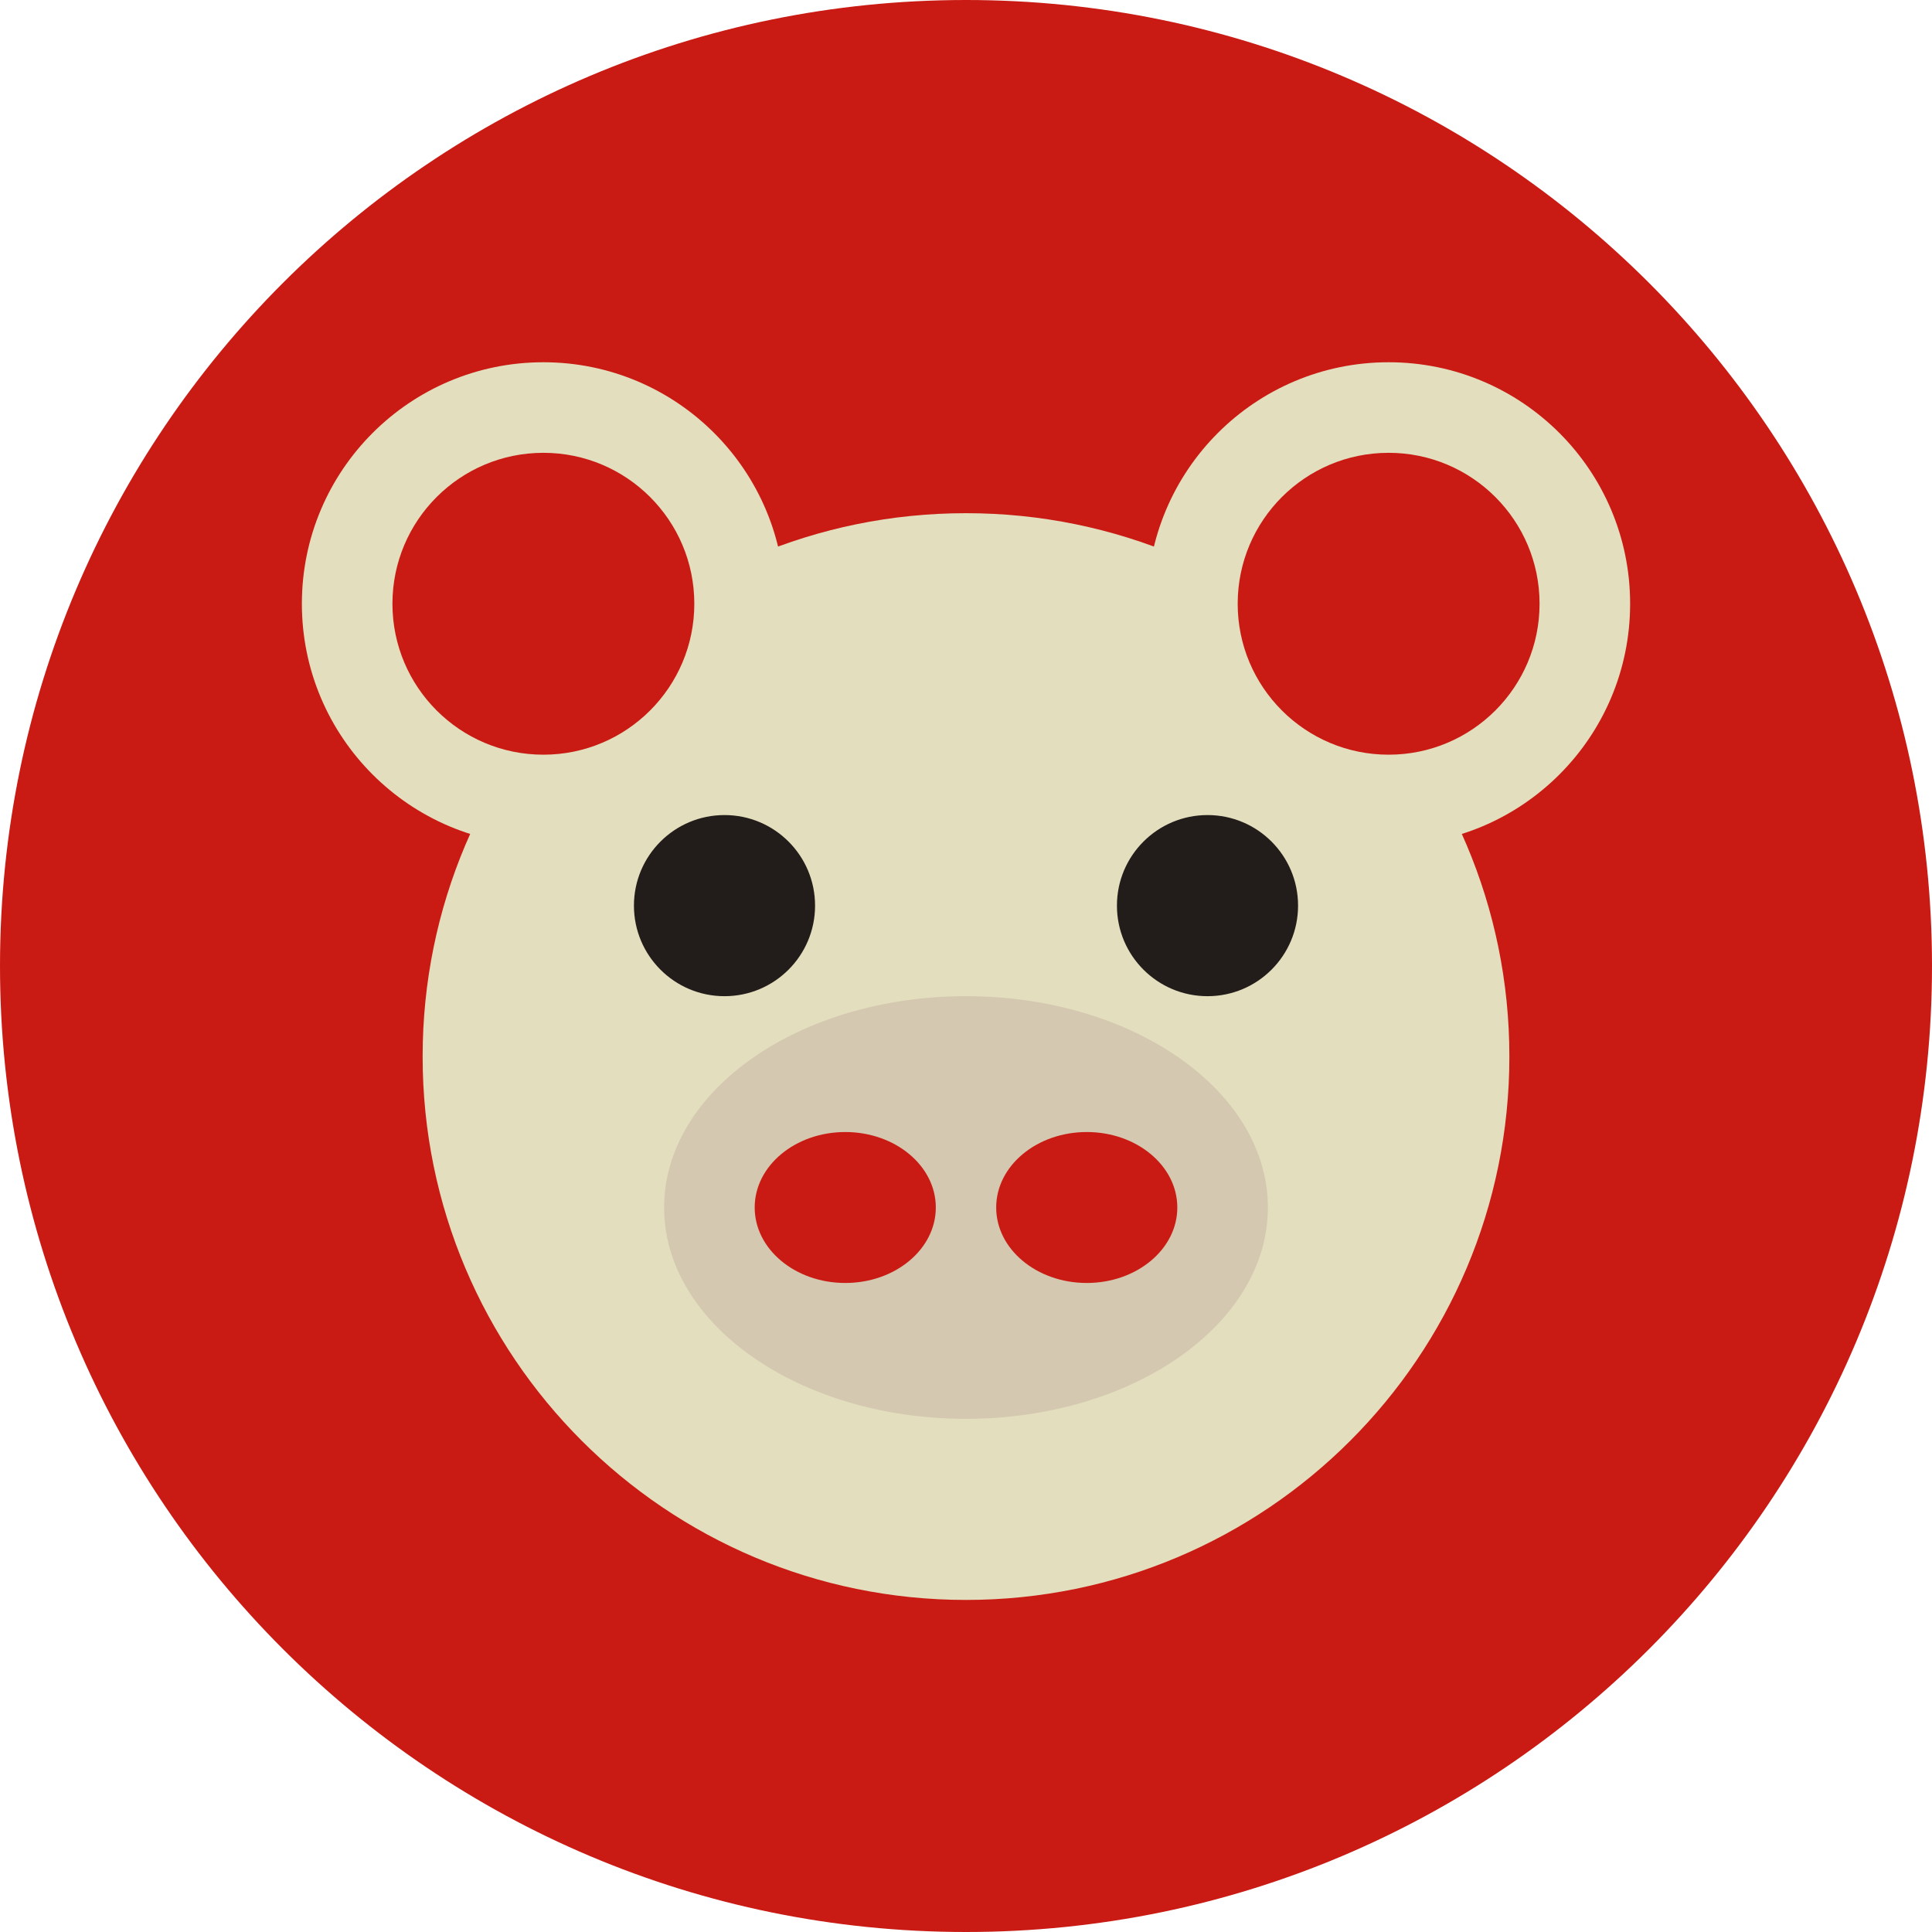
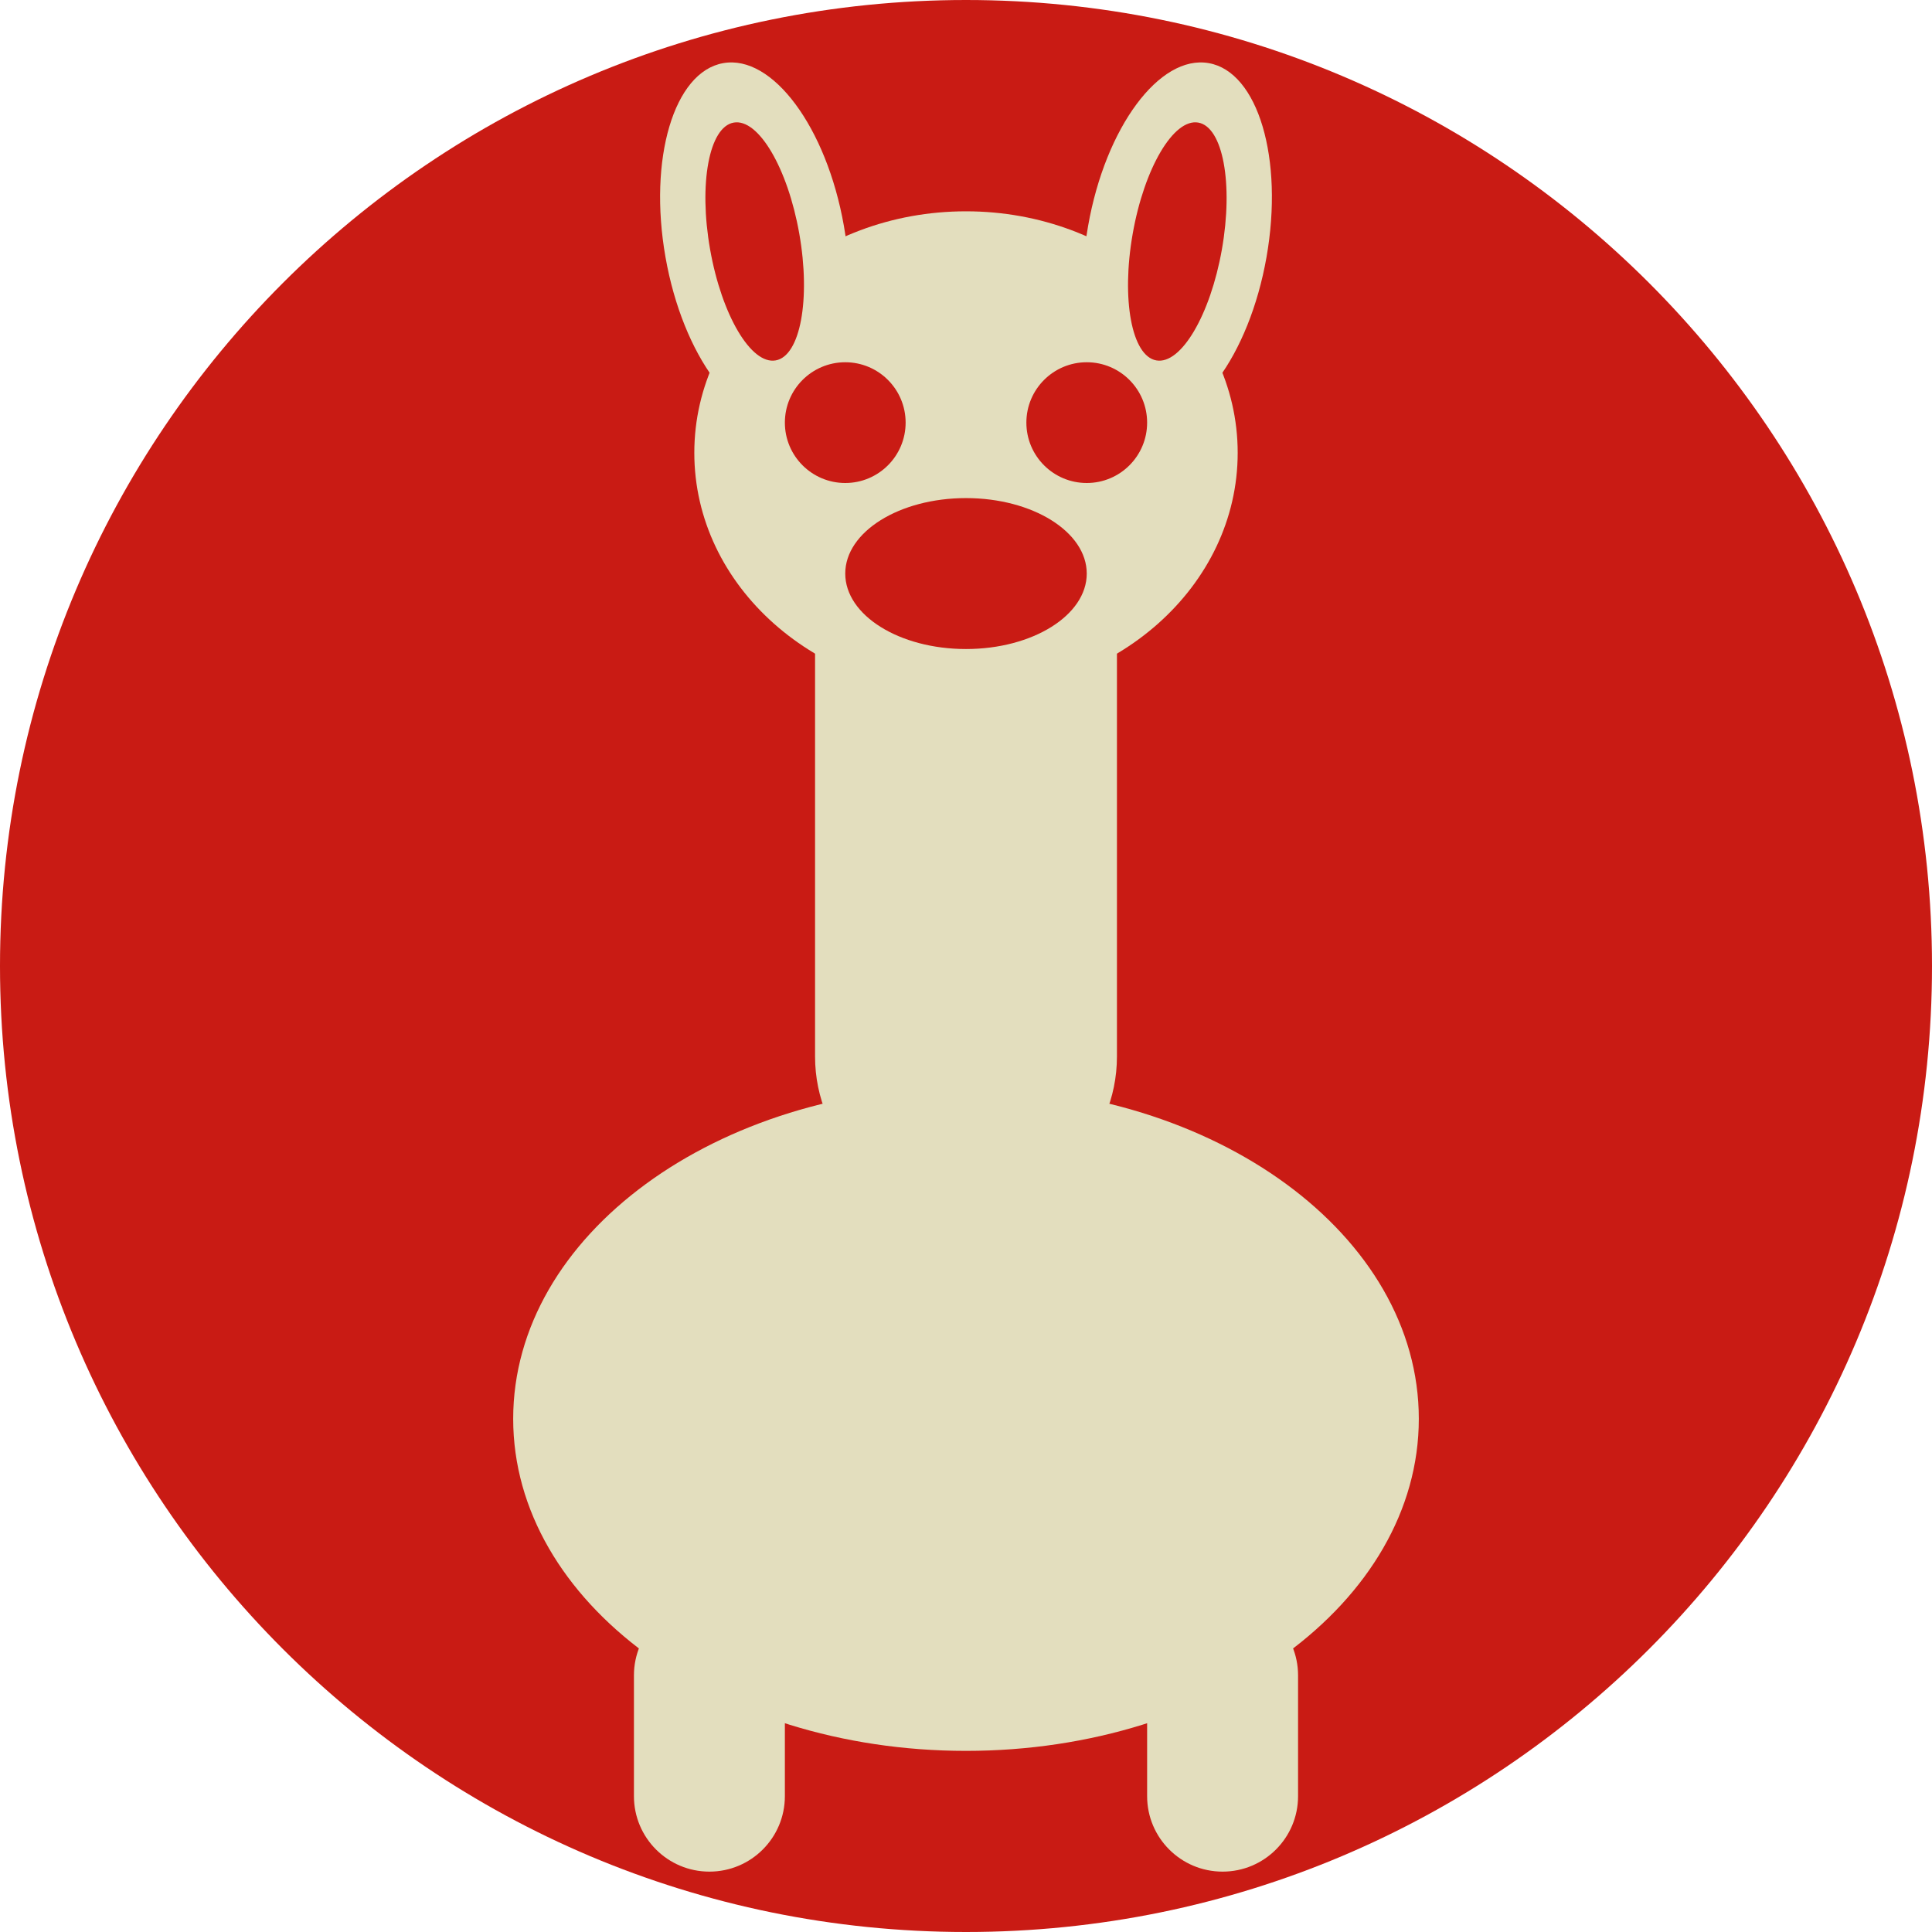
<svg xmlns="http://www.w3.org/2000/svg" width="64" height="64" viewBox="0 0 64 64">
  <circle cx="32" cy="32" r="32" fill="#c91b14" />
-   <circle cx="32" cy="35" r="18" fill="#e3debe" />
-   <circle cx="18" cy="20" r="8" fill="#e3debe" />
-   <circle cx="46" cy="20" r="8" fill="#e3debe" />
-   <circle cx="18" cy="20" r="5" fill="#c91b14" />
-   <circle cx="46" cy="20" r="5" fill="#c91b14" />
-   <ellipse cx="32" cy="40" rx="10" ry="7" fill="#d4c8b0" />
-   <ellipse cx="28" cy="40" rx="3" ry="2.5" fill="#c91b14" />
-   <ellipse cx="36" cy="40" rx="3" ry="2.5" fill="#c91b14" />
-   <circle cx="24" cy="30" r="3" fill="#221c1a" />
-   <circle cx="40" cy="30" r="3" fill="#221c1a" />
+   <rect x="27" y="14" width="10" height="26" rx="5" fill="#e3debe" />
+   <ellipse cx="32" cy="15" rx="9" ry="8" fill="#e3debe" />
+   <ellipse cx="25" cy="8" rx="3" ry="6" fill="#e3debe" transform="rotate(-10 25 8)" />
+   <ellipse cx="39" cy="8" rx="3" ry="6" fill="#e3debe" transform="rotate(10 39 8)" />
+   <ellipse cx="25" cy="8" rx="1.5" ry="4" fill="#c91b14" transform="rotate(-10 25 8)" />
+   <ellipse cx="39" cy="8" rx="1.5" ry="4" fill="#c91b14" transform="rotate(10 39 8)" />
+   <ellipse cx="32" cy="47" rx="15" ry="11" fill="#e3debe" />
+   <rect x="21" y="53" width="5" height="9" rx="2.5" fill="#e3debe" />
+   <rect x="38" y="53" width="5" height="9" rx="2.5" fill="#e3debe" />
+   <circle cx="28" cy="14" r="2" fill="#c91b14" />
+   <circle cx="36" cy="14" r="2" fill="#c91b14" />
+   <ellipse cx="32" cy="19" rx="4" ry="2.5" fill="#c91b14" />
</svg>
